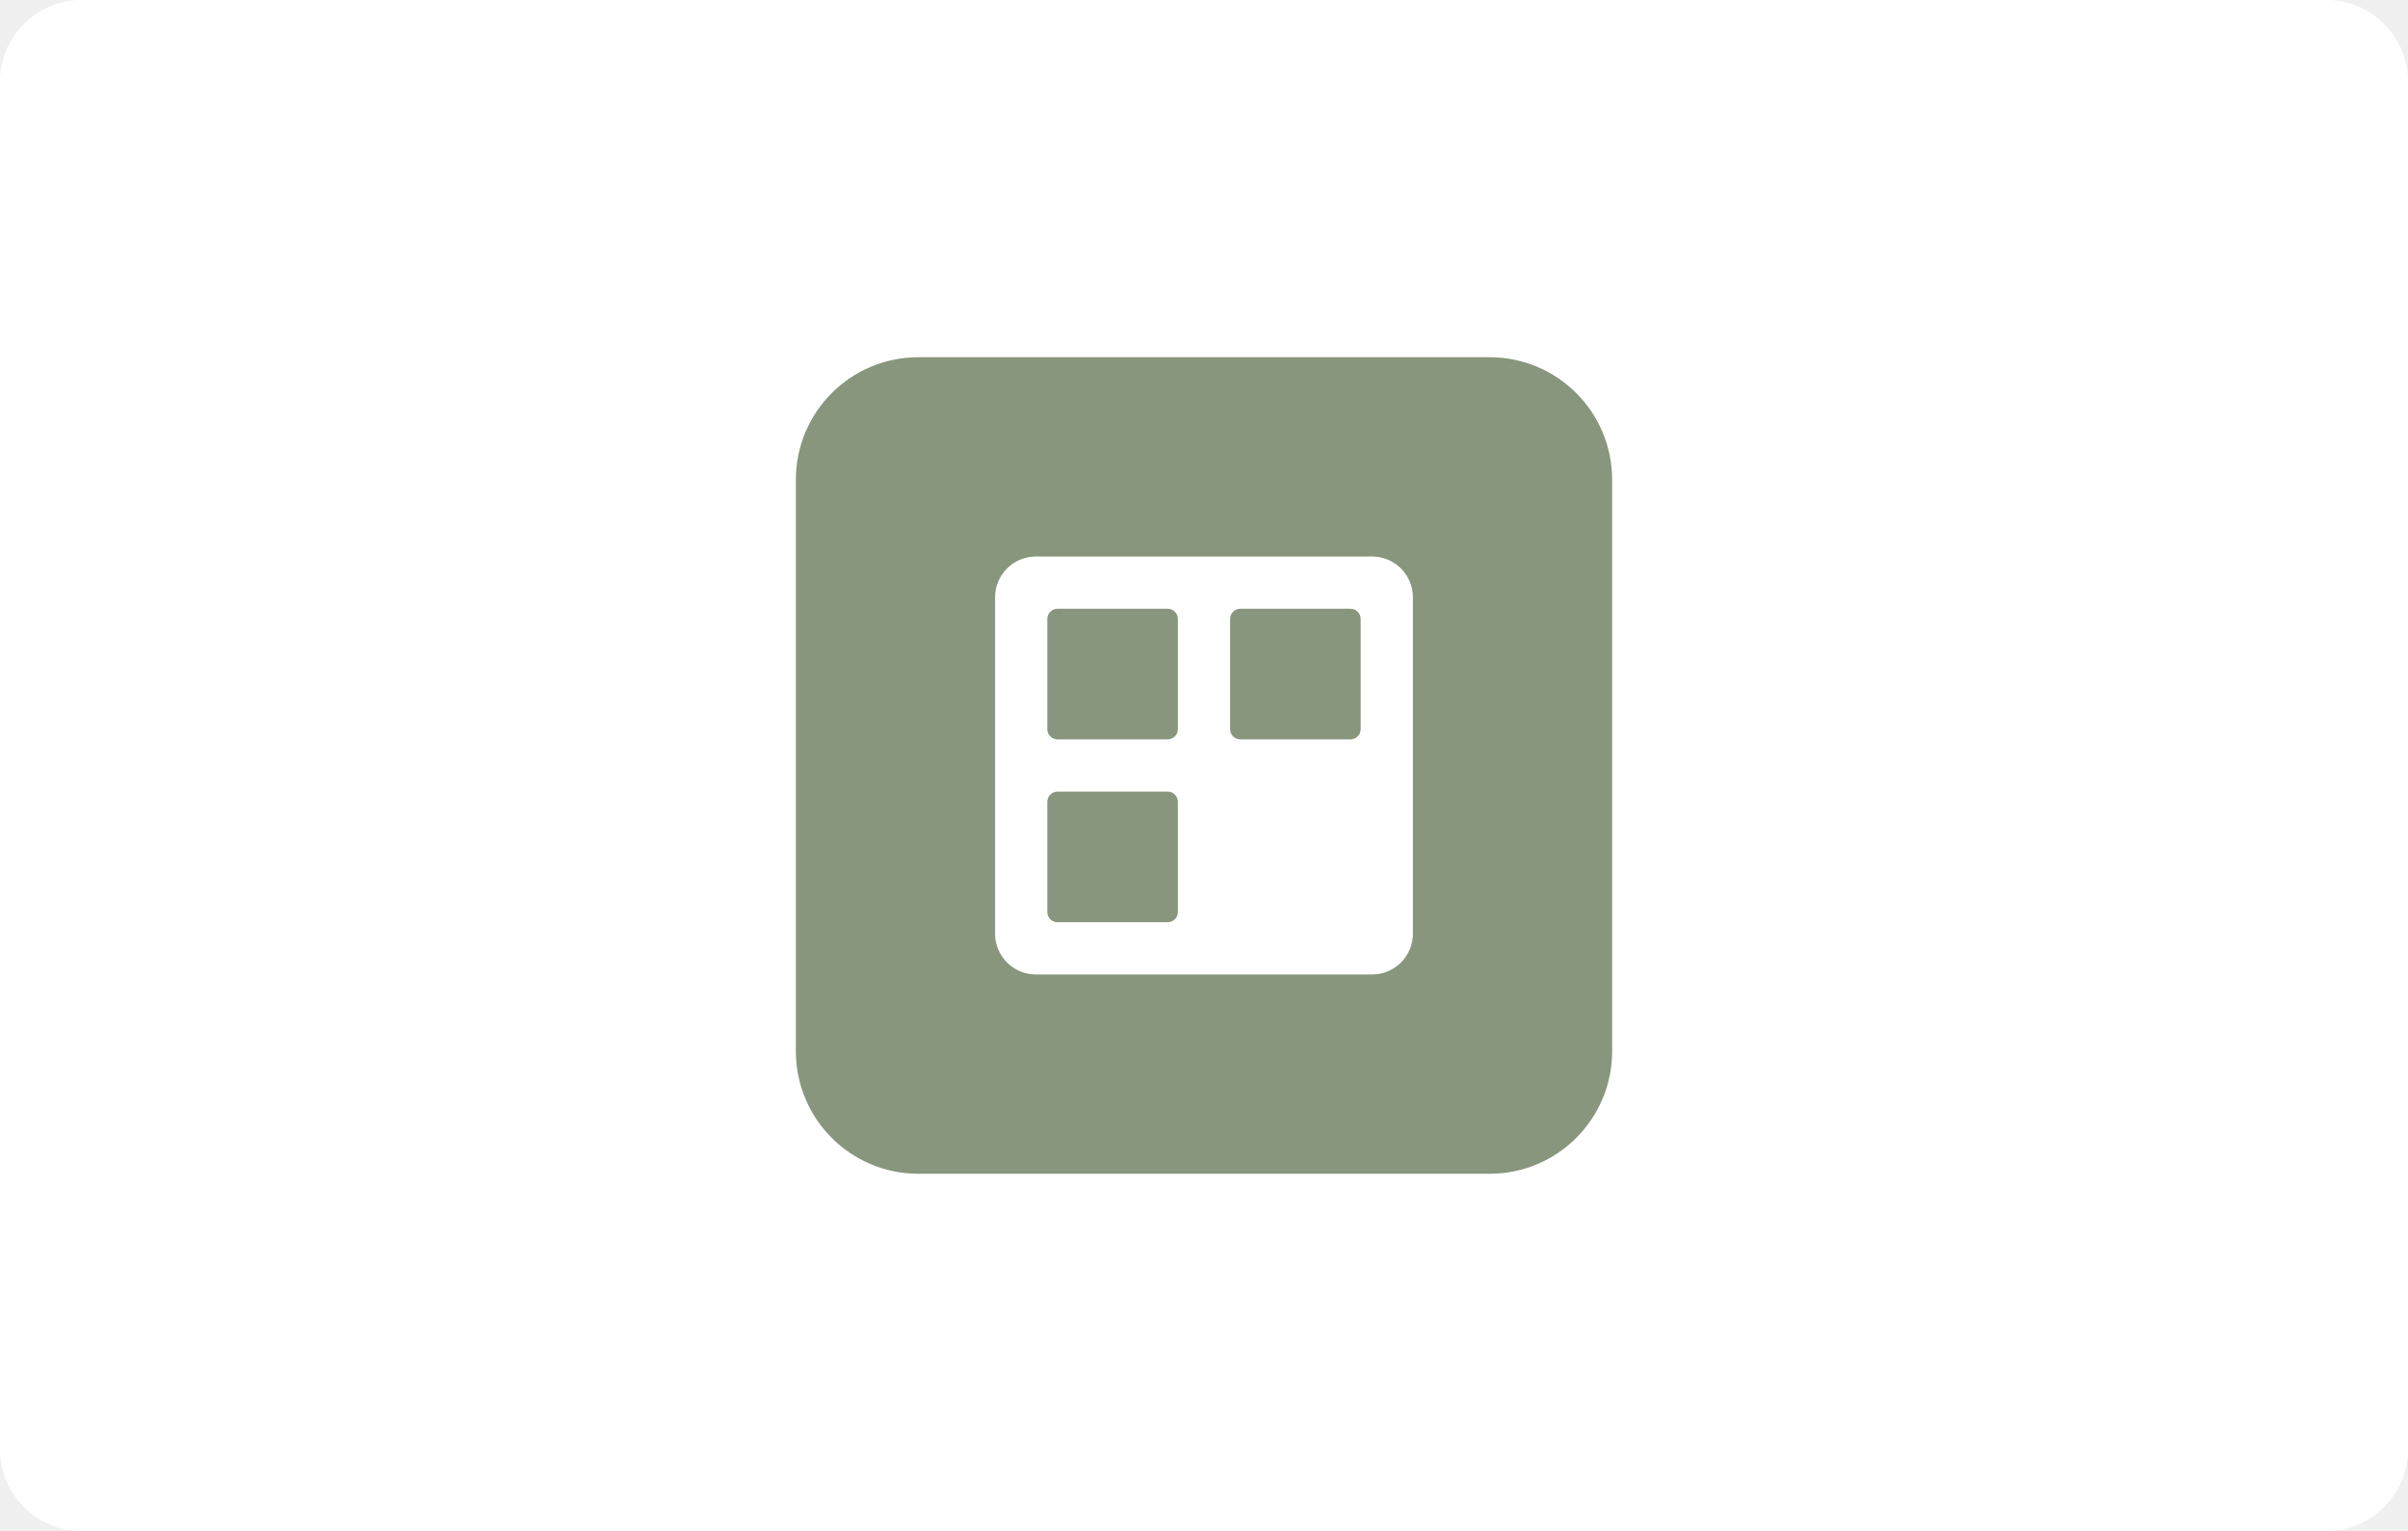
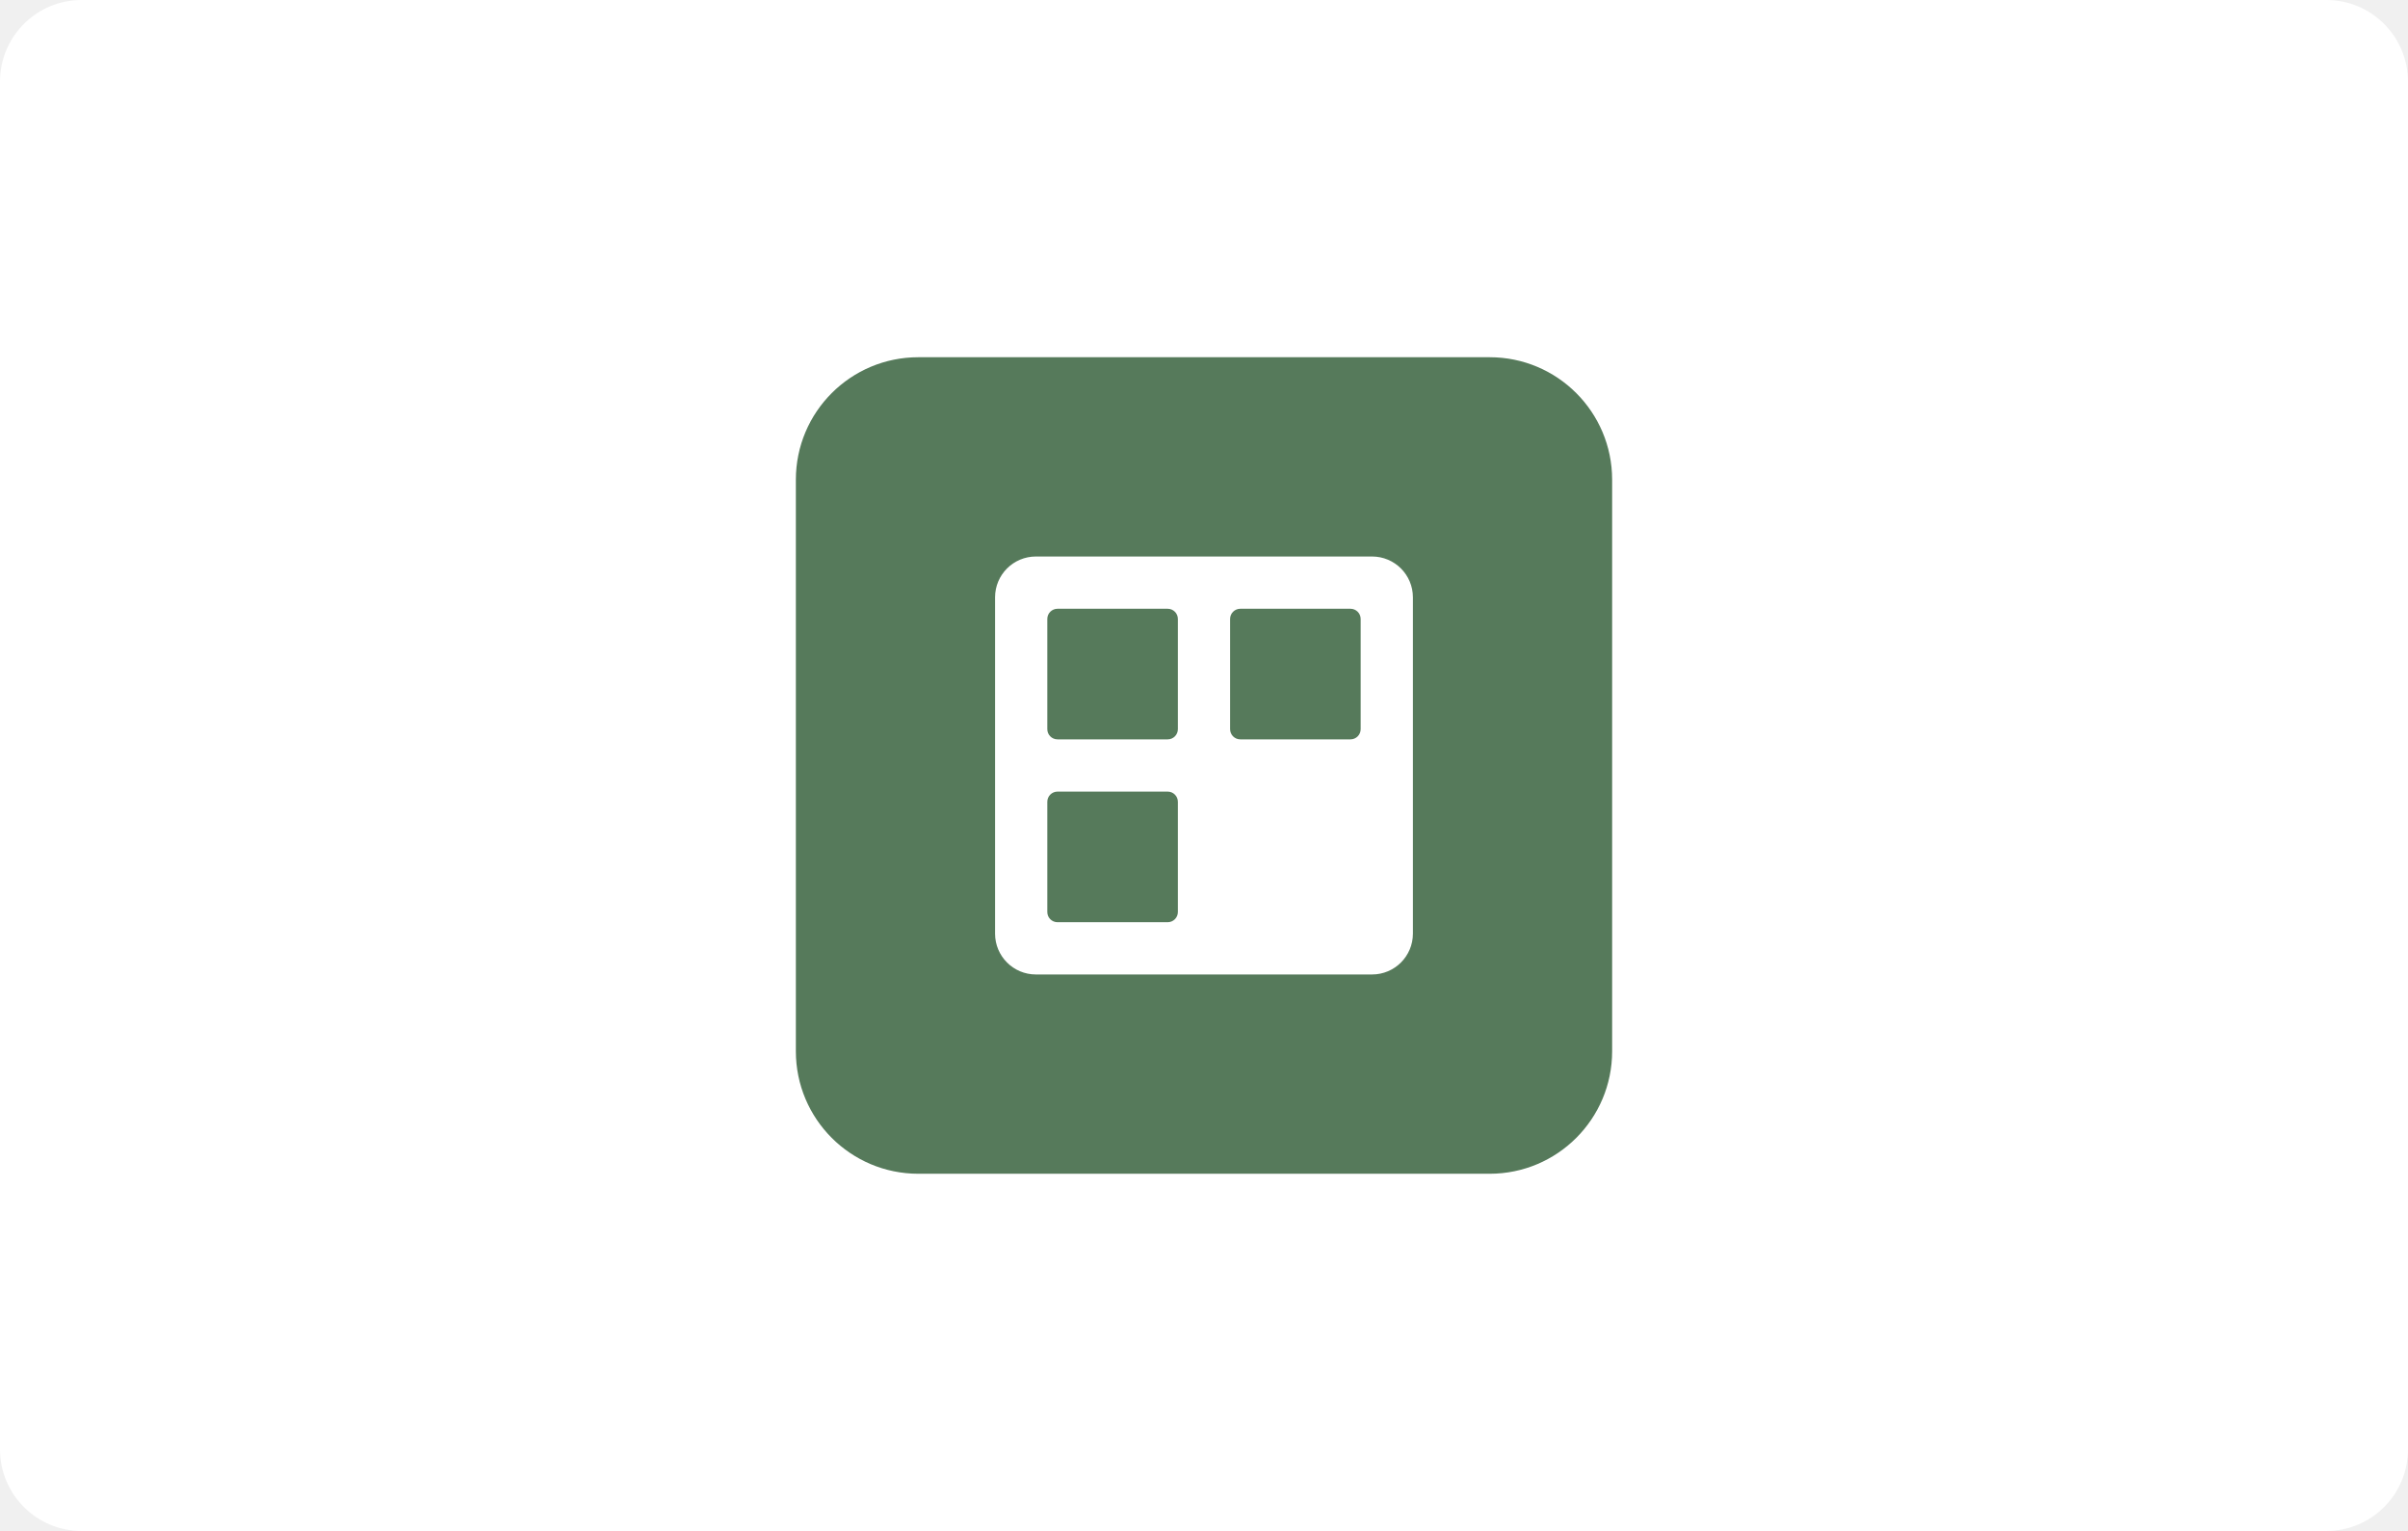
<svg xmlns="http://www.w3.org/2000/svg" width="236" height="150" viewBox="0 0 236 150" fill="none">
  <style>
  .bg { fill: #FFFFFF; }
  @media (prefers-color-scheme: dark) {
    .bg { fill: #161716; }
  }
</style>
  <rect class="bg" width="236" height="150" rx="8" />
-   <path d="M90 36.5H146C151.799 36.5 156.5 41.201 156.5 47V103C156.5 108.799 151.799 113.5 146 113.5H90C84.201 113.5 79.5 108.799 79.5 103V47C79.5 41.201 84.201 36.5 90 36.5Z" fill="#87967C" />
-   <path d="M90 36.5H146C151.799 36.5 156.5 41.201 156.5 47V103C156.5 108.799 151.799 113.5 146 113.5H90C84.201 113.5 79.5 108.799 79.5 103V47C79.5 41.201 84.201 36.5 90 36.5Z" stroke="#87967C" stroke-width="3" />
+   <path d="M90 36.5H146C151.799 36.5 156.5 41.201 156.5 47V103C156.5 108.799 151.799 113.5 146 113.5H90C84.201 113.5 79.5 108.799 79.5 103V47C79.5 41.201 84.201 36.5 90 36.5Z" fill="#567A5B" />
+   <path d="M90 36.5H146C151.799 36.5 156.5 41.201 156.5 47V103C156.5 108.799 151.799 113.5 146 113.5H90C84.201 113.5 79.5 108.799 79.5 103V47C79.5 41.201 84.201 36.5 90 36.5Z" stroke="#567A5B" stroke-width="3" />
  <path class="bg" d="M134.474 54.524C136.683 54.525 138.474 56.315 138.474 58.524V91.475C138.474 93.684 136.683 95.475 134.474 95.475H101.523C99.314 95.475 97.523 93.684 97.523 91.475V58.524C97.523 56.315 99.314 54.525 101.523 54.524H134.474ZM103.643 77.559C103.09 77.559 102.643 78.006 102.643 78.559V89.356C102.643 89.908 103.09 90.356 103.643 90.356H114.439C114.992 90.355 115.439 89.908 115.439 89.356V78.559C115.439 78.007 114.992 77.559 114.439 77.559H103.643ZM103.643 59.644C103.09 59.644 102.643 60.091 102.643 60.644V71.44C102.643 71.993 103.09 72.44 103.643 72.44H114.439C114.992 72.44 115.439 71.993 115.439 71.44V60.644C115.439 60.091 114.992 59.644 114.439 59.644H103.643ZM121.558 59.644C121.005 59.644 120.558 60.091 120.558 60.644V71.44C120.558 71.993 121.006 72.44 121.558 72.44H132.354C132.907 72.44 133.354 71.993 133.354 71.44V60.644C133.354 60.091 132.907 59.644 132.354 59.644H121.558Z" />
</svg>
